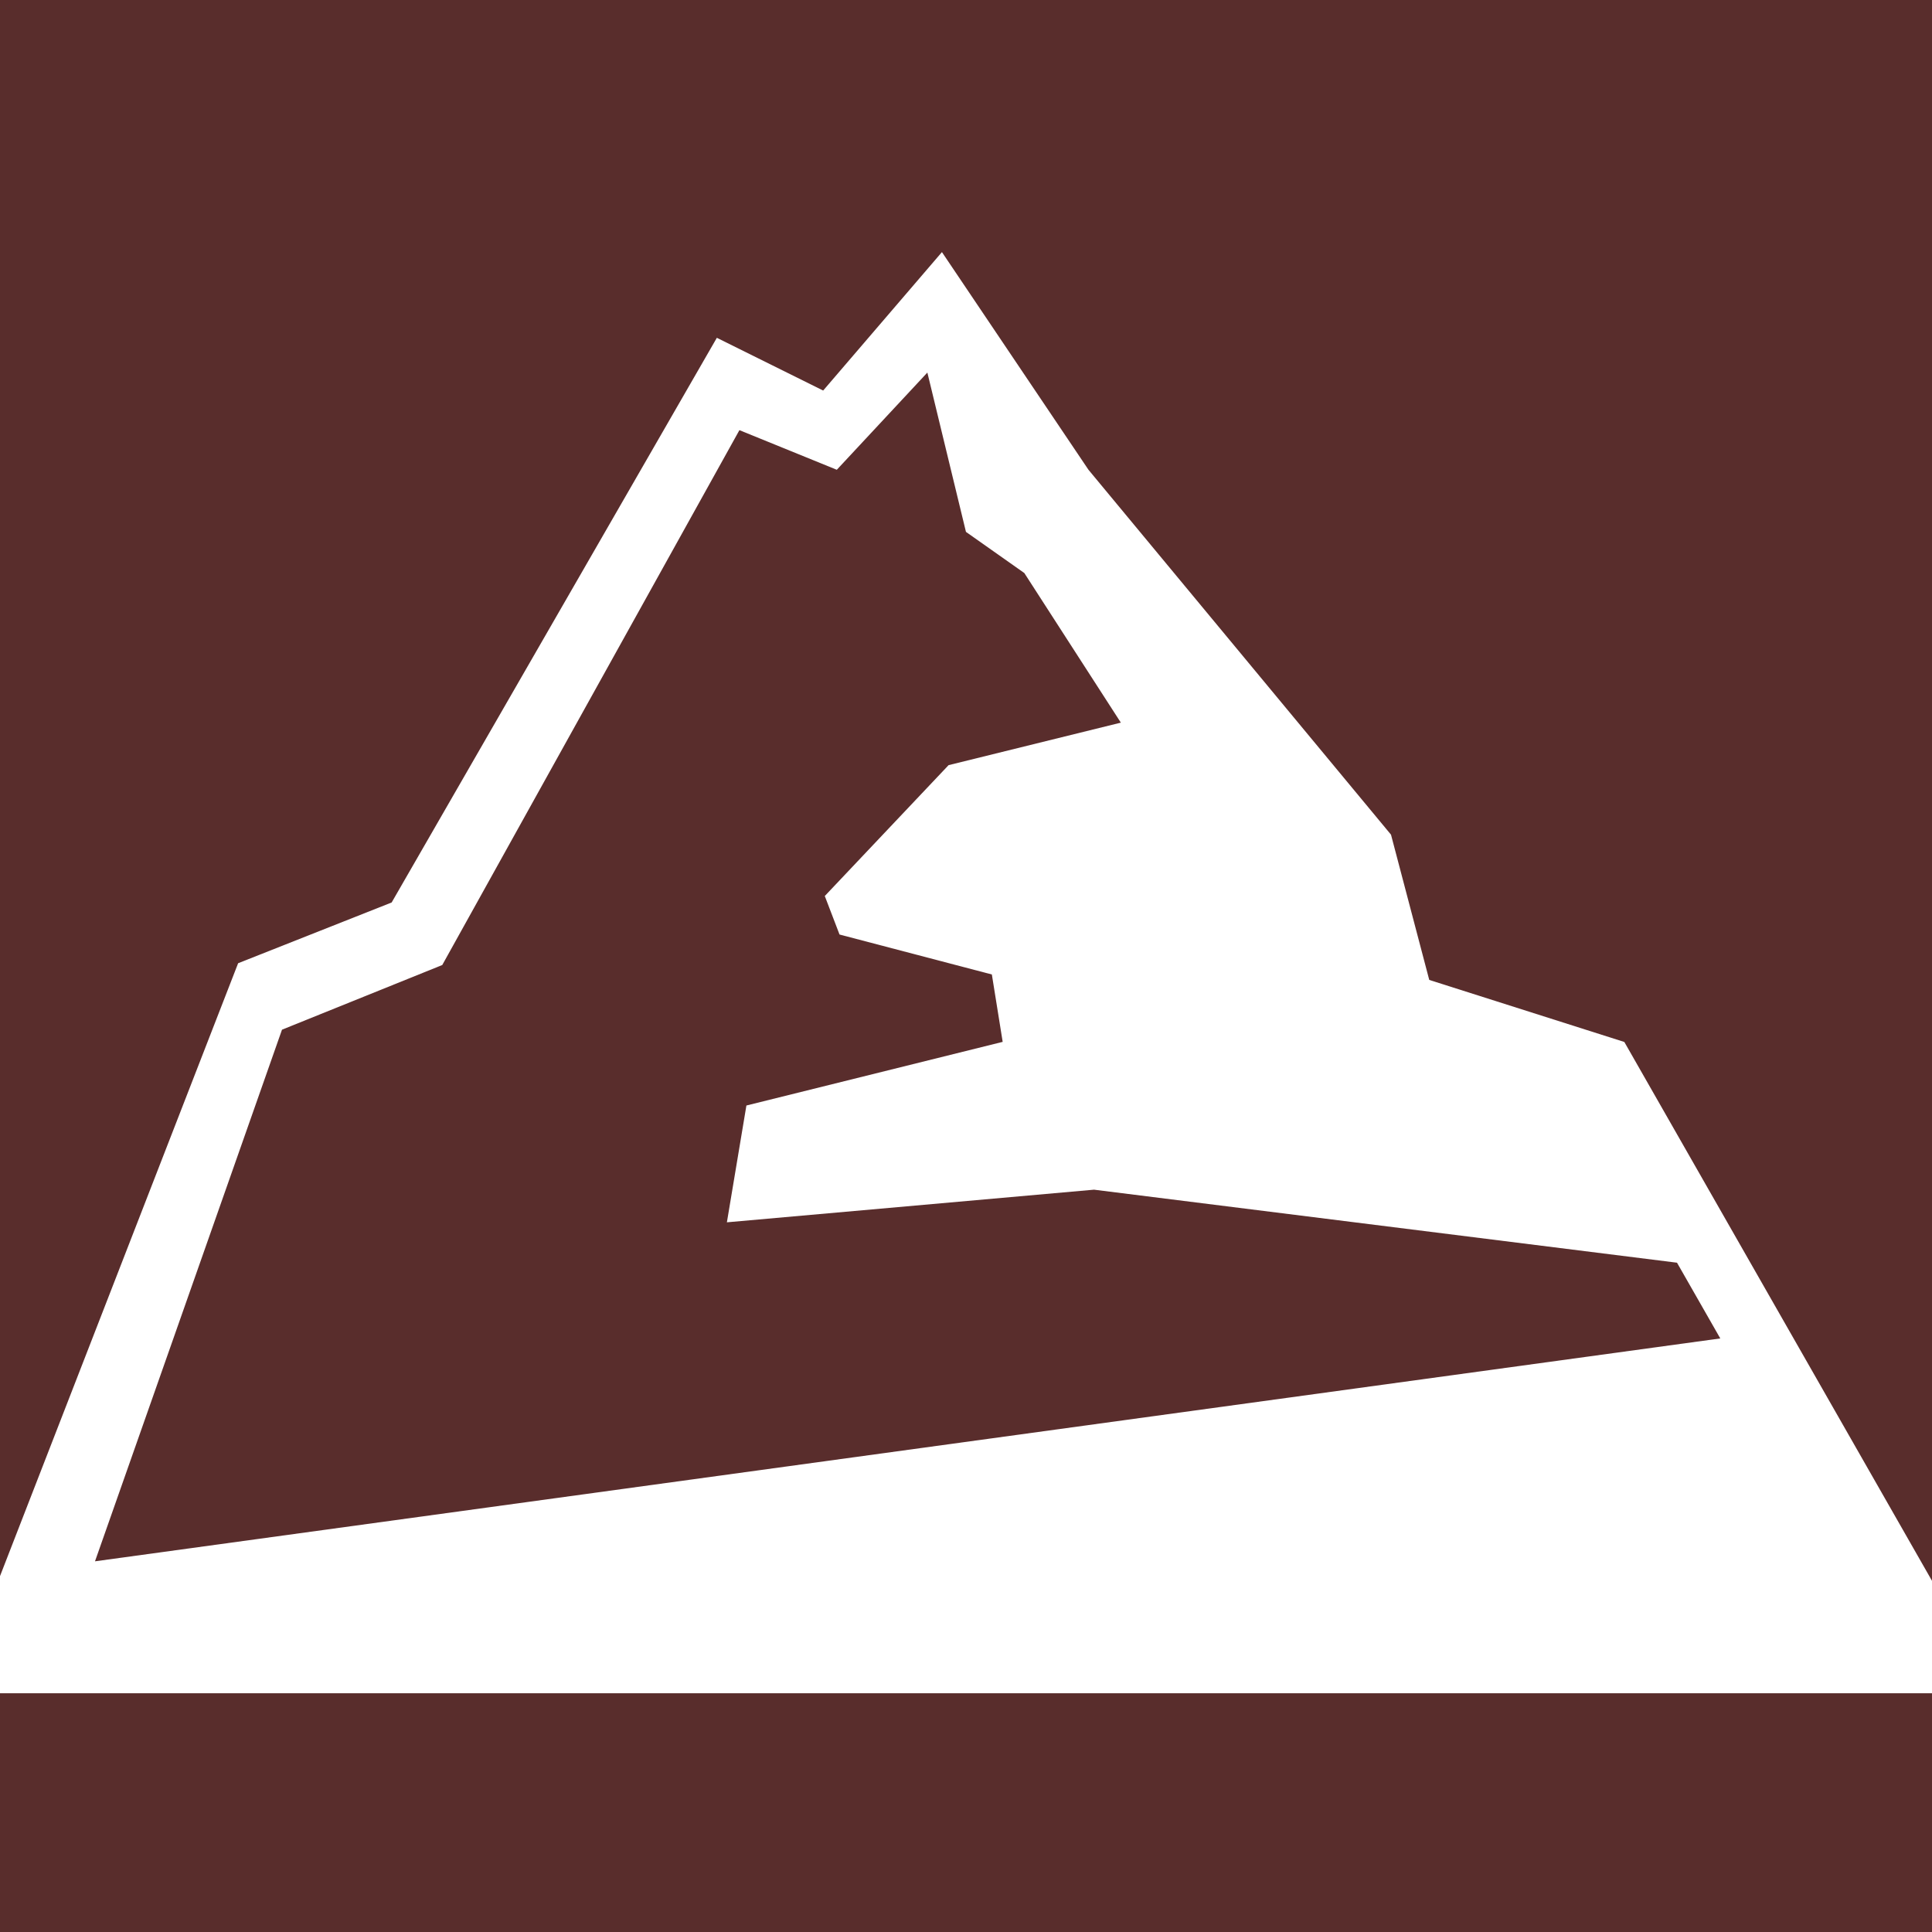
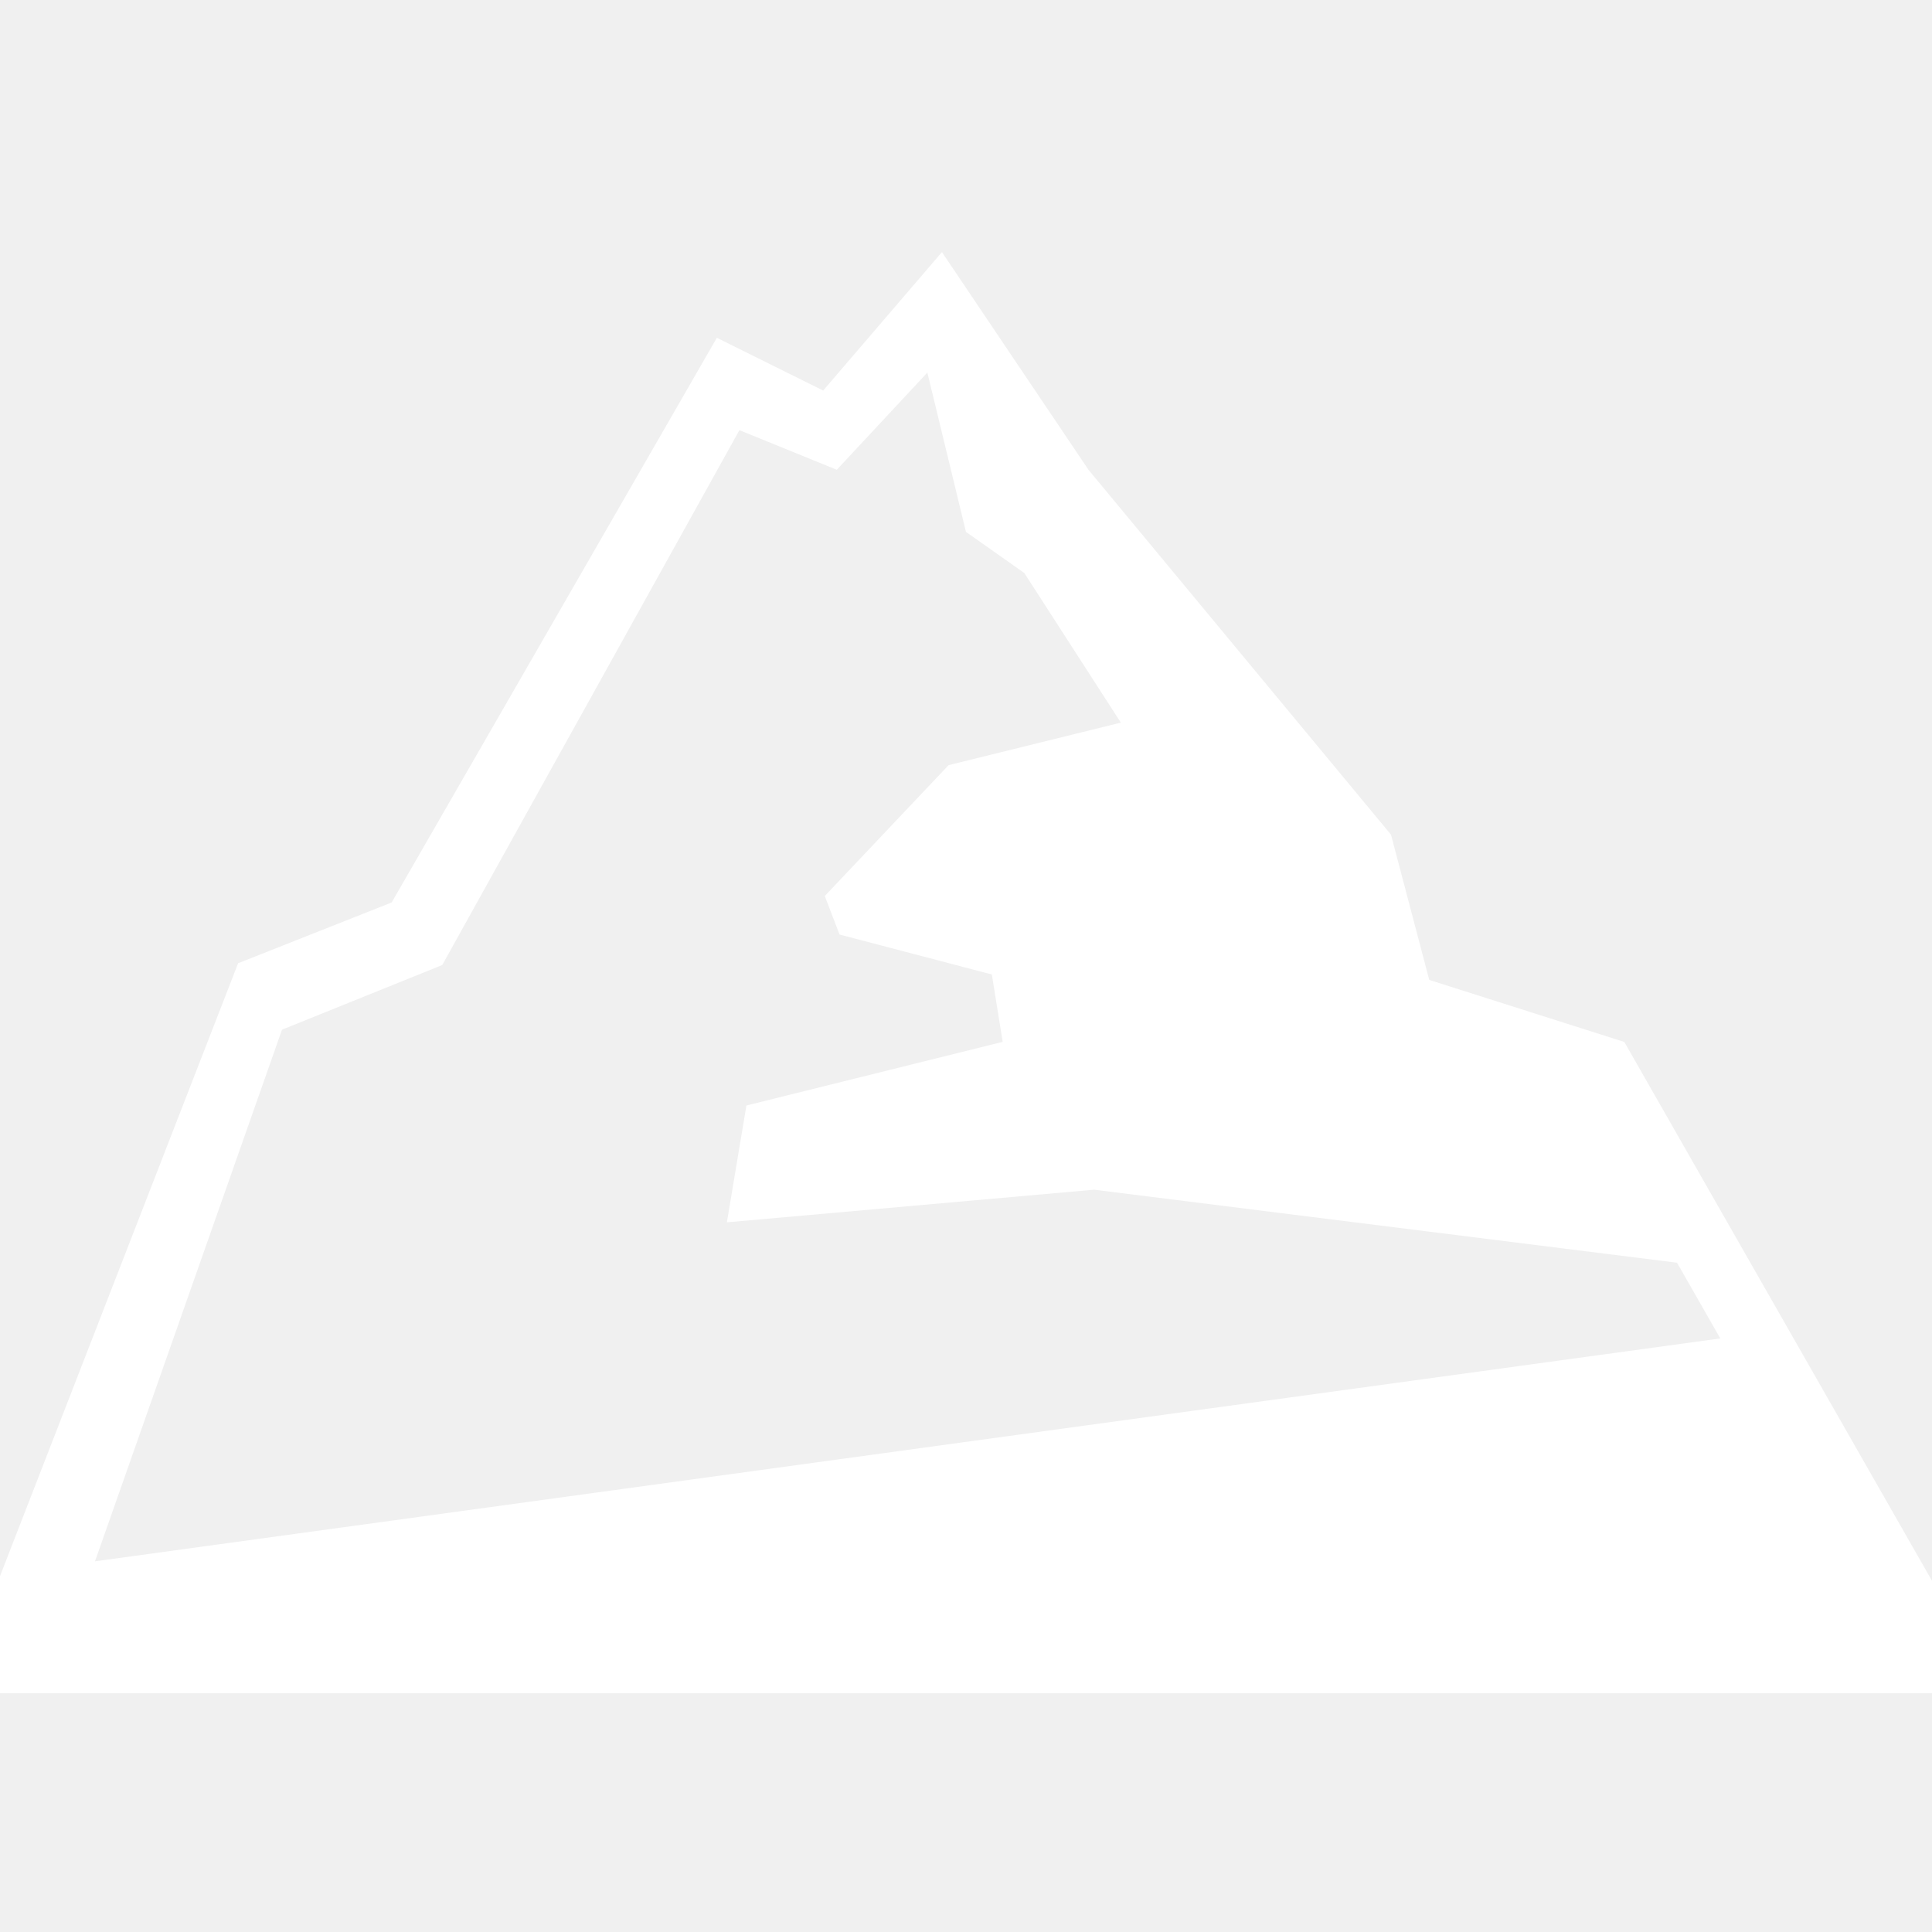
<svg xmlns="http://www.w3.org/2000/svg" viewBox="0 0 226.77 226.77">
  <defs>
-     <style>.cls-1{fill:#592d2c;}.cls-2{fill:#fff;fill-rule:evenodd;}</style>
+     <style>.cls-2{fill:#fff;fill-rule:evenodd;}</style>
  </defs>
-   <g id="bg">
-     <rect class="cls-1" x="-28.35" y="-28.35" width="283.46" height="283.46" />
-   </g>
  <g id="icons">
    <g id="icons-2">
      <path class="cls-2" d="M190.65,122.3l-22.89-7.28-4.49-17.05-35.51-42.83-17.2-25.55-13.94,16.25-12.48-6.19L45.97,105.93l-18.02,7.13L0,185v13.75H226.77v-13.2l-36.12-63.26ZM11.15,183.26l21.95-62.4,18.81-7.59,34.88-62.78,11.43,4.65,10.63-11.41,4.53,18.7,6.85,4.83,11.33,17.56-20.22,4.99-14.53,15.36,1.73,4.52,17.88,4.69,1.27,7.91-30.08,7.47-2.29,13.71,43.09-3.83,68.43,8.57,5.08,8.89L11.15,183.26Z" />
    </g>
  </g>
</svg>
